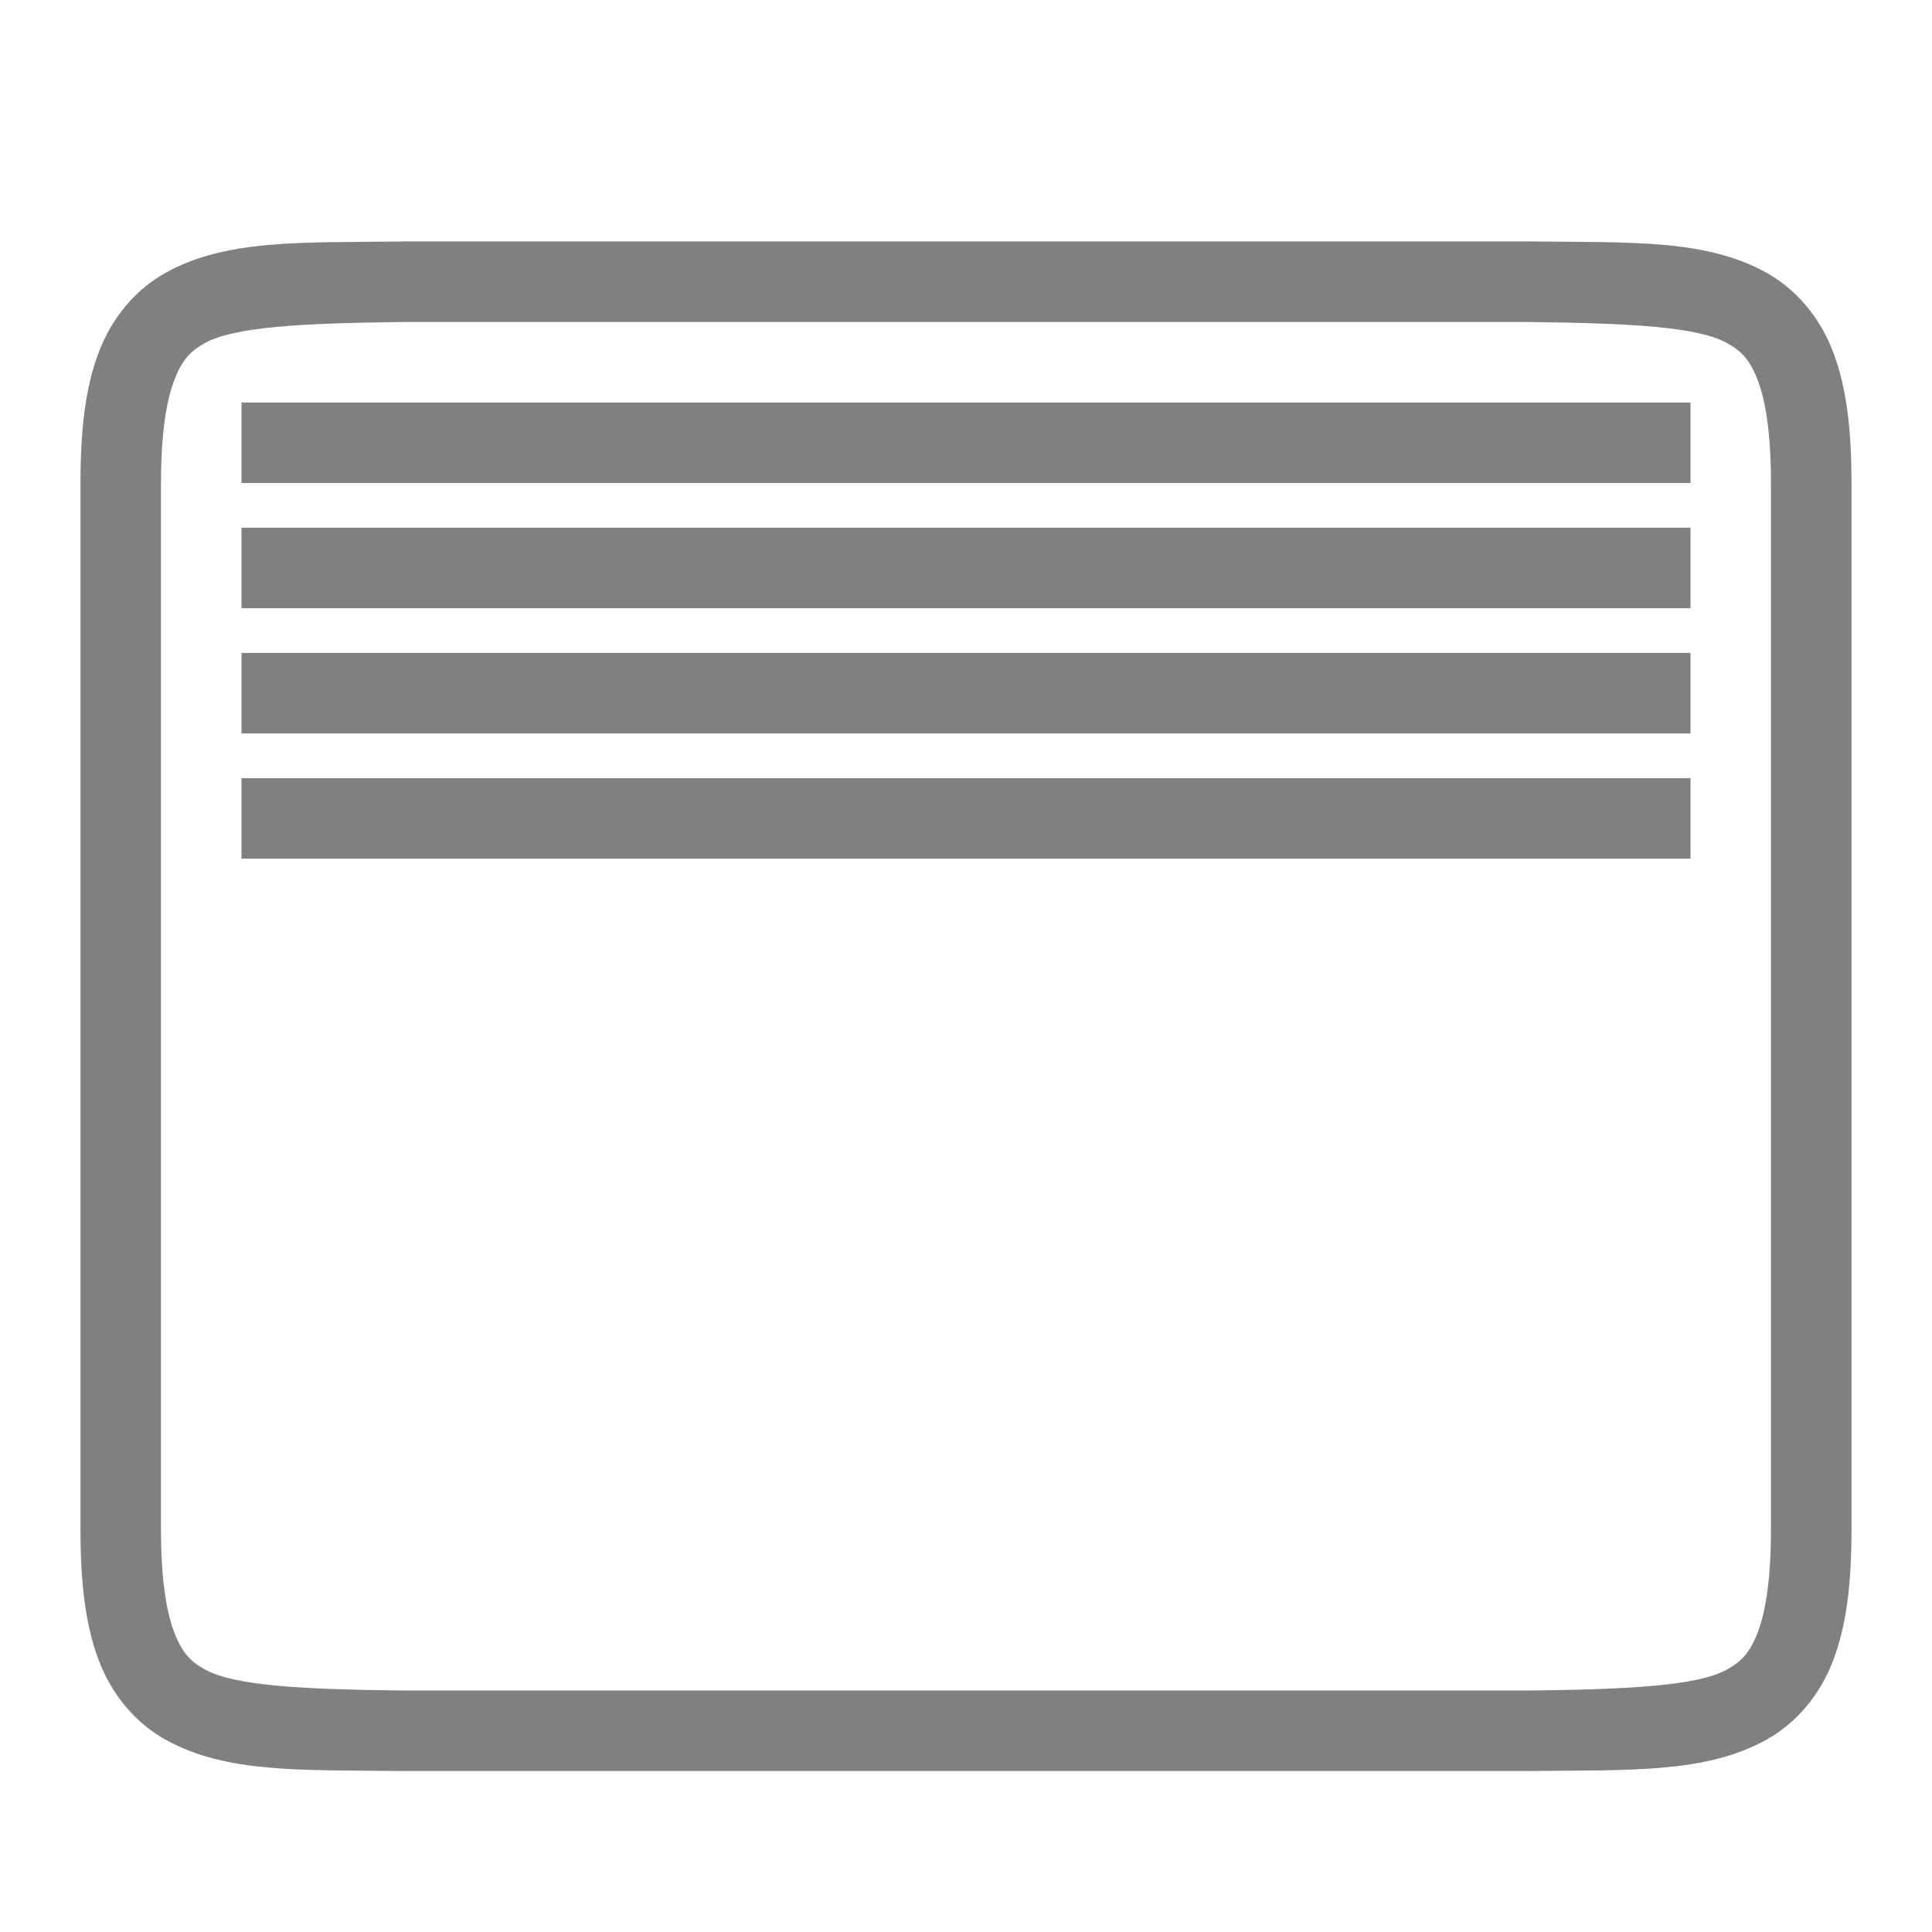
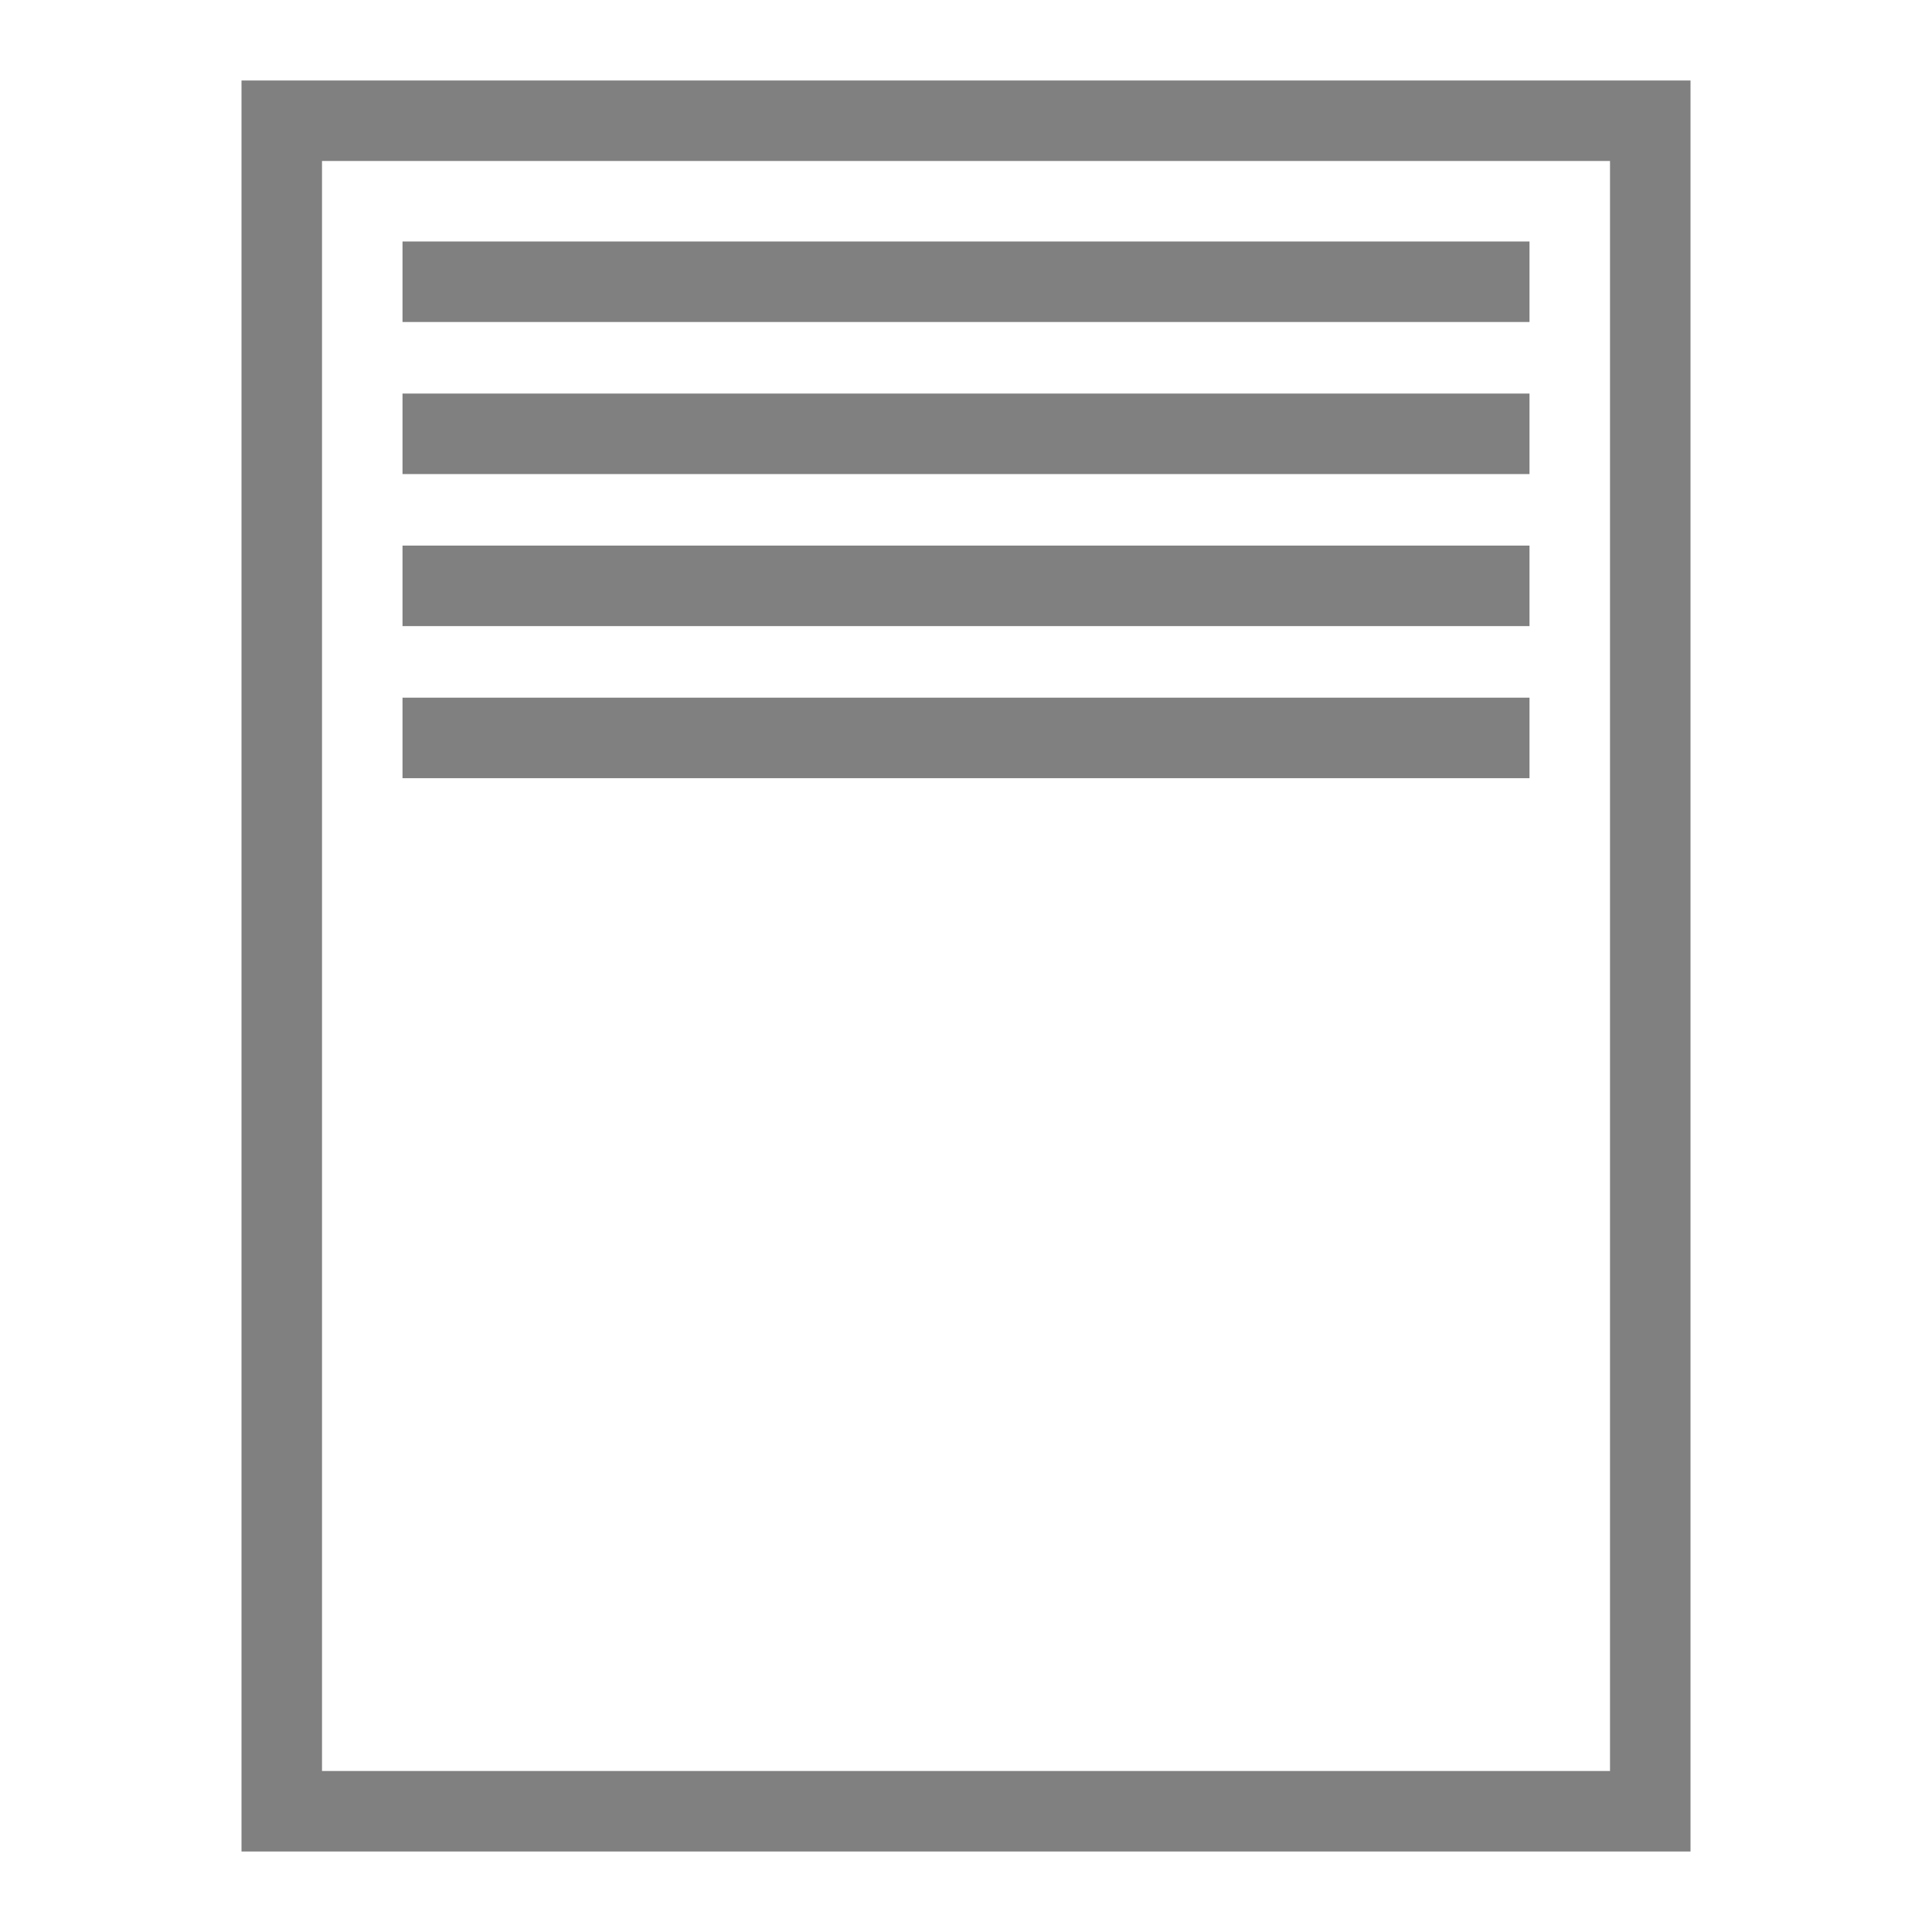
- <svg xmlns="http://www.w3.org/2000/svg" id="svg4874" height="96" viewBox="0 0 96 96" width="96" version="1.1">
-   <defs id="defs875" />
-   <path d="m 12,20 v 4 h 72 v -4 z" style="color:#000000;fill:#808080;stroke-width:3" id="rect4199" />
-   <rect x="-2.7465819e-06" y="-96" width="96" height="96" transform="rotate(90)" style="color:#000000;fill:none" id="rect4782" />
-   <path d="M 19.976,12.001 C 14.943,12.059 11.262,11.881 8.251,13.542 6.745,14.373 5.554,15.778 4.896,17.532 4.237,19.287 3.999,21.37 3.999,24.001 v 52 c 0,2.63 0.238,4.712 0.896,6.467 0.659,1.755 1.85,3.16 3.356,3.99 3.011,1.661 6.692,1.485 11.725,1.543 h 0.012 56.023 0.012 c 5.033,-0.058 8.714,0.118 11.725,-1.543 1.506,-0.831 2.697,-2.236 3.356,-3.99 0.659,-1.755 0.896,-3.836 0.896,-6.467 v -52 c 0,-2.63 -0.238,-4.714 -0.896,-6.469 -0.66,-1.759 -1.851,-3.163 -3.356,-3.994 -3.011,-1.661 -6.692,-1.483 -11.725,-1.541 h -0.012 -56.023 -0.012 z m 0.023,4 h 56 c 5.038,0.059 8.352,0.237 9.816,1.045 0.734,0.405 1.153,0.853 1.543,1.893 0.39,1.04 0.641,2.693 0.641,5.062 v 52 c 0,2.37 -0.25,4.023 -0.641,5.062 -0.39,1.04 -0.809,1.488 -1.543,1.893 -1.464,0.808 -4.778,0.986 -9.816,1.045 H 20.022 19.999 C 14.961,83.942 11.647,83.764 10.183,82.956 9.449,82.551 9.032,82.103 8.642,81.064 8.251,80.024 7.999,78.371 7.999,76.001 v -52 c 0,-2.37 0.252,-4.023 0.643,-5.062 0.39,-1.04 0.807,-1.488 1.541,-1.893 1.464,-0.808 4.778,-0.986 9.816,-1.045 z" style="color:#000000;font-variant-ligatures:none;font-variant-position:normal;font-variant-caps:normal;font-variant-numeric:normal;font-variant-alternates:normal;font-feature-settings:normal;text-indent:0;text-decoration:none;text-decoration-line:none;text-decoration-style:solid;text-decoration-color:#000000;text-transform:none;white-space:normal;shape-padding:0;isolation:auto;mix-blend-mode:normal;solid-color:#000000;fill:#808080;color-rendering:auto;image-rendering:auto;shape-rendering:auto" id="path4179" />
-   <path id="path888" style="color:#000000;fill:#808080;stroke-width:3" d="m 12,26.222 v 4 h 72 v -4 z" />
-   <path d="m 12,32.444 v 4 h 72 v -4 z" style="color:#000000;fill:#808080;stroke-width:3" id="path890" />
-   <path id="path892" style="color:#000000;fill:#808080;stroke-width:3" d="m 12,38.667 v 4 h 72 v -4 z" />
+ <svg xmlns="http://www.w3.org/2000/svg" width="96" height="96" id="svg4874" version="1.1" viewBox="0 0 96 96">
+   <defs id="defs4876" />
+   <g id="layer1" transform="translate(67.85715,-78.50504)">
+     <g transform="matrix(0,-1,-1,0,373.5051,516.505)" id="g4845" style="display:inline">
+       <g transform="matrix(-0.9996045,0,0,1,575.943,-611)" id="g4778">
+         <rect y="956.362" x="137.998" height="96" width="96.038" id="rect4782" style="color:#000000;display:inline;overflow:visible;visibility:visible;fill:none;stroke:none;stroke-width:4;marker:none;enable-background:accumulate" />
+         <path id="path4212" d="m 157.561,1032.362 h 4.002 v -56 h -4.002 z" style="color:#000000;display:inline;overflow:visible;visibility:visible;fill:#808080;fill-opacity:1;fill-rule:nonzero;stroke:none;stroke-width:6.521;marker:none;enable-background:accumulate" />
+         <path id="path4315" d="m 141.999,1040.362 h 88.035 v -72 h -4.002 v 68 h -80.032 v -64 h 80.032 v -4 h -84.033 z" style="color:#000000;display:inline;overflow:visible;visibility:visible;fill:#808080;fill-opacity:1;fill-rule:nonzero;stroke:none;stroke-width:4.001;marker:none;enable-background:accumulate" />
+         <path style="color:#000000;display:inline;overflow:visible;visibility:visible;fill:#808080;fill-opacity:1;fill-rule:nonzero;stroke:none;stroke-width:6.521;marker:none;enable-background:accumulate" d="m 150.002,1032.362 h 4.002 v -56 h -4.002 z" id="path33" />
+         <path style="color:#000000;display:inline;overflow:visible;visibility:visible;fill:#808080;fill-opacity:1;fill-rule:nonzero;stroke:none;stroke-width:6.521;marker:none;enable-background:accumulate" d="m 165.119,1032.362 h 4.002 v -56 h -4.002 z" id="path35" />
+         <path id="path37" d="m 172.678,1032.362 h 4.002 v -56 h -4.002 z" style="color:#000000;display:inline;overflow:visible;visibility:visible;fill:#808080;fill-opacity:1;fill-rule:nonzero;stroke:none;stroke-width:6.521;marker:none;enable-background:accumulate" />
+       </g>
+     </g>
+   </g>
</svg>
